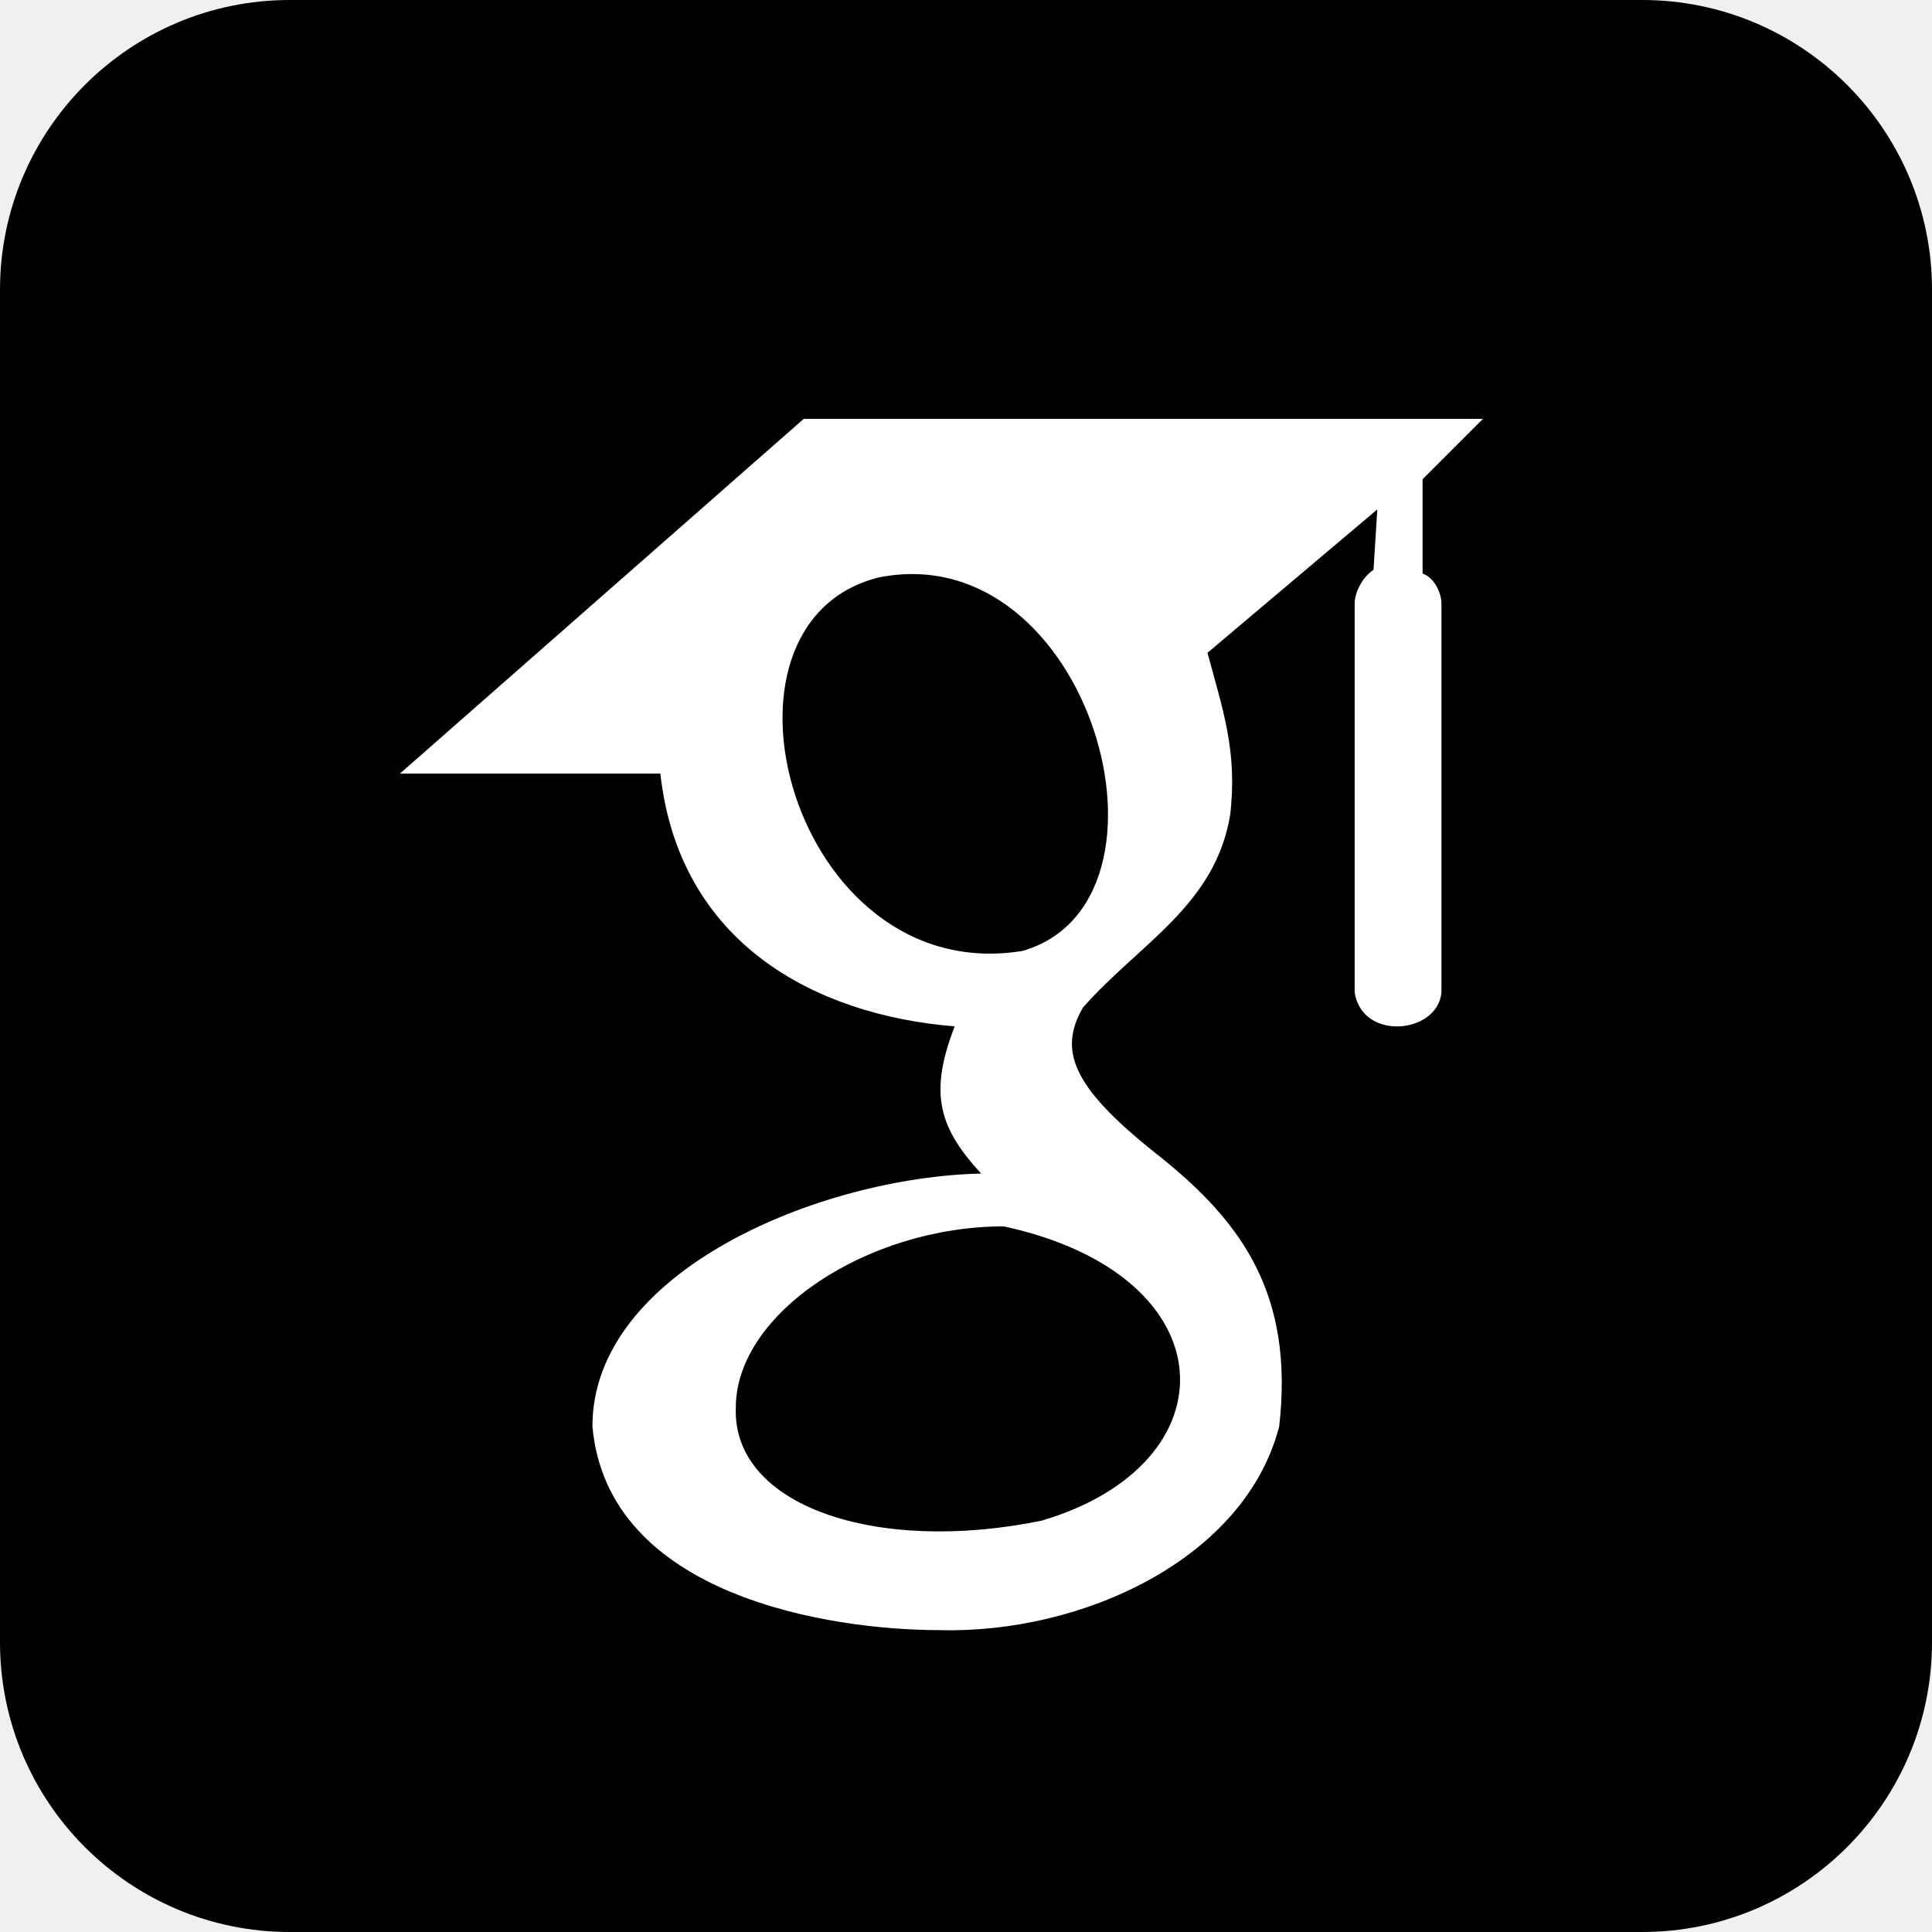
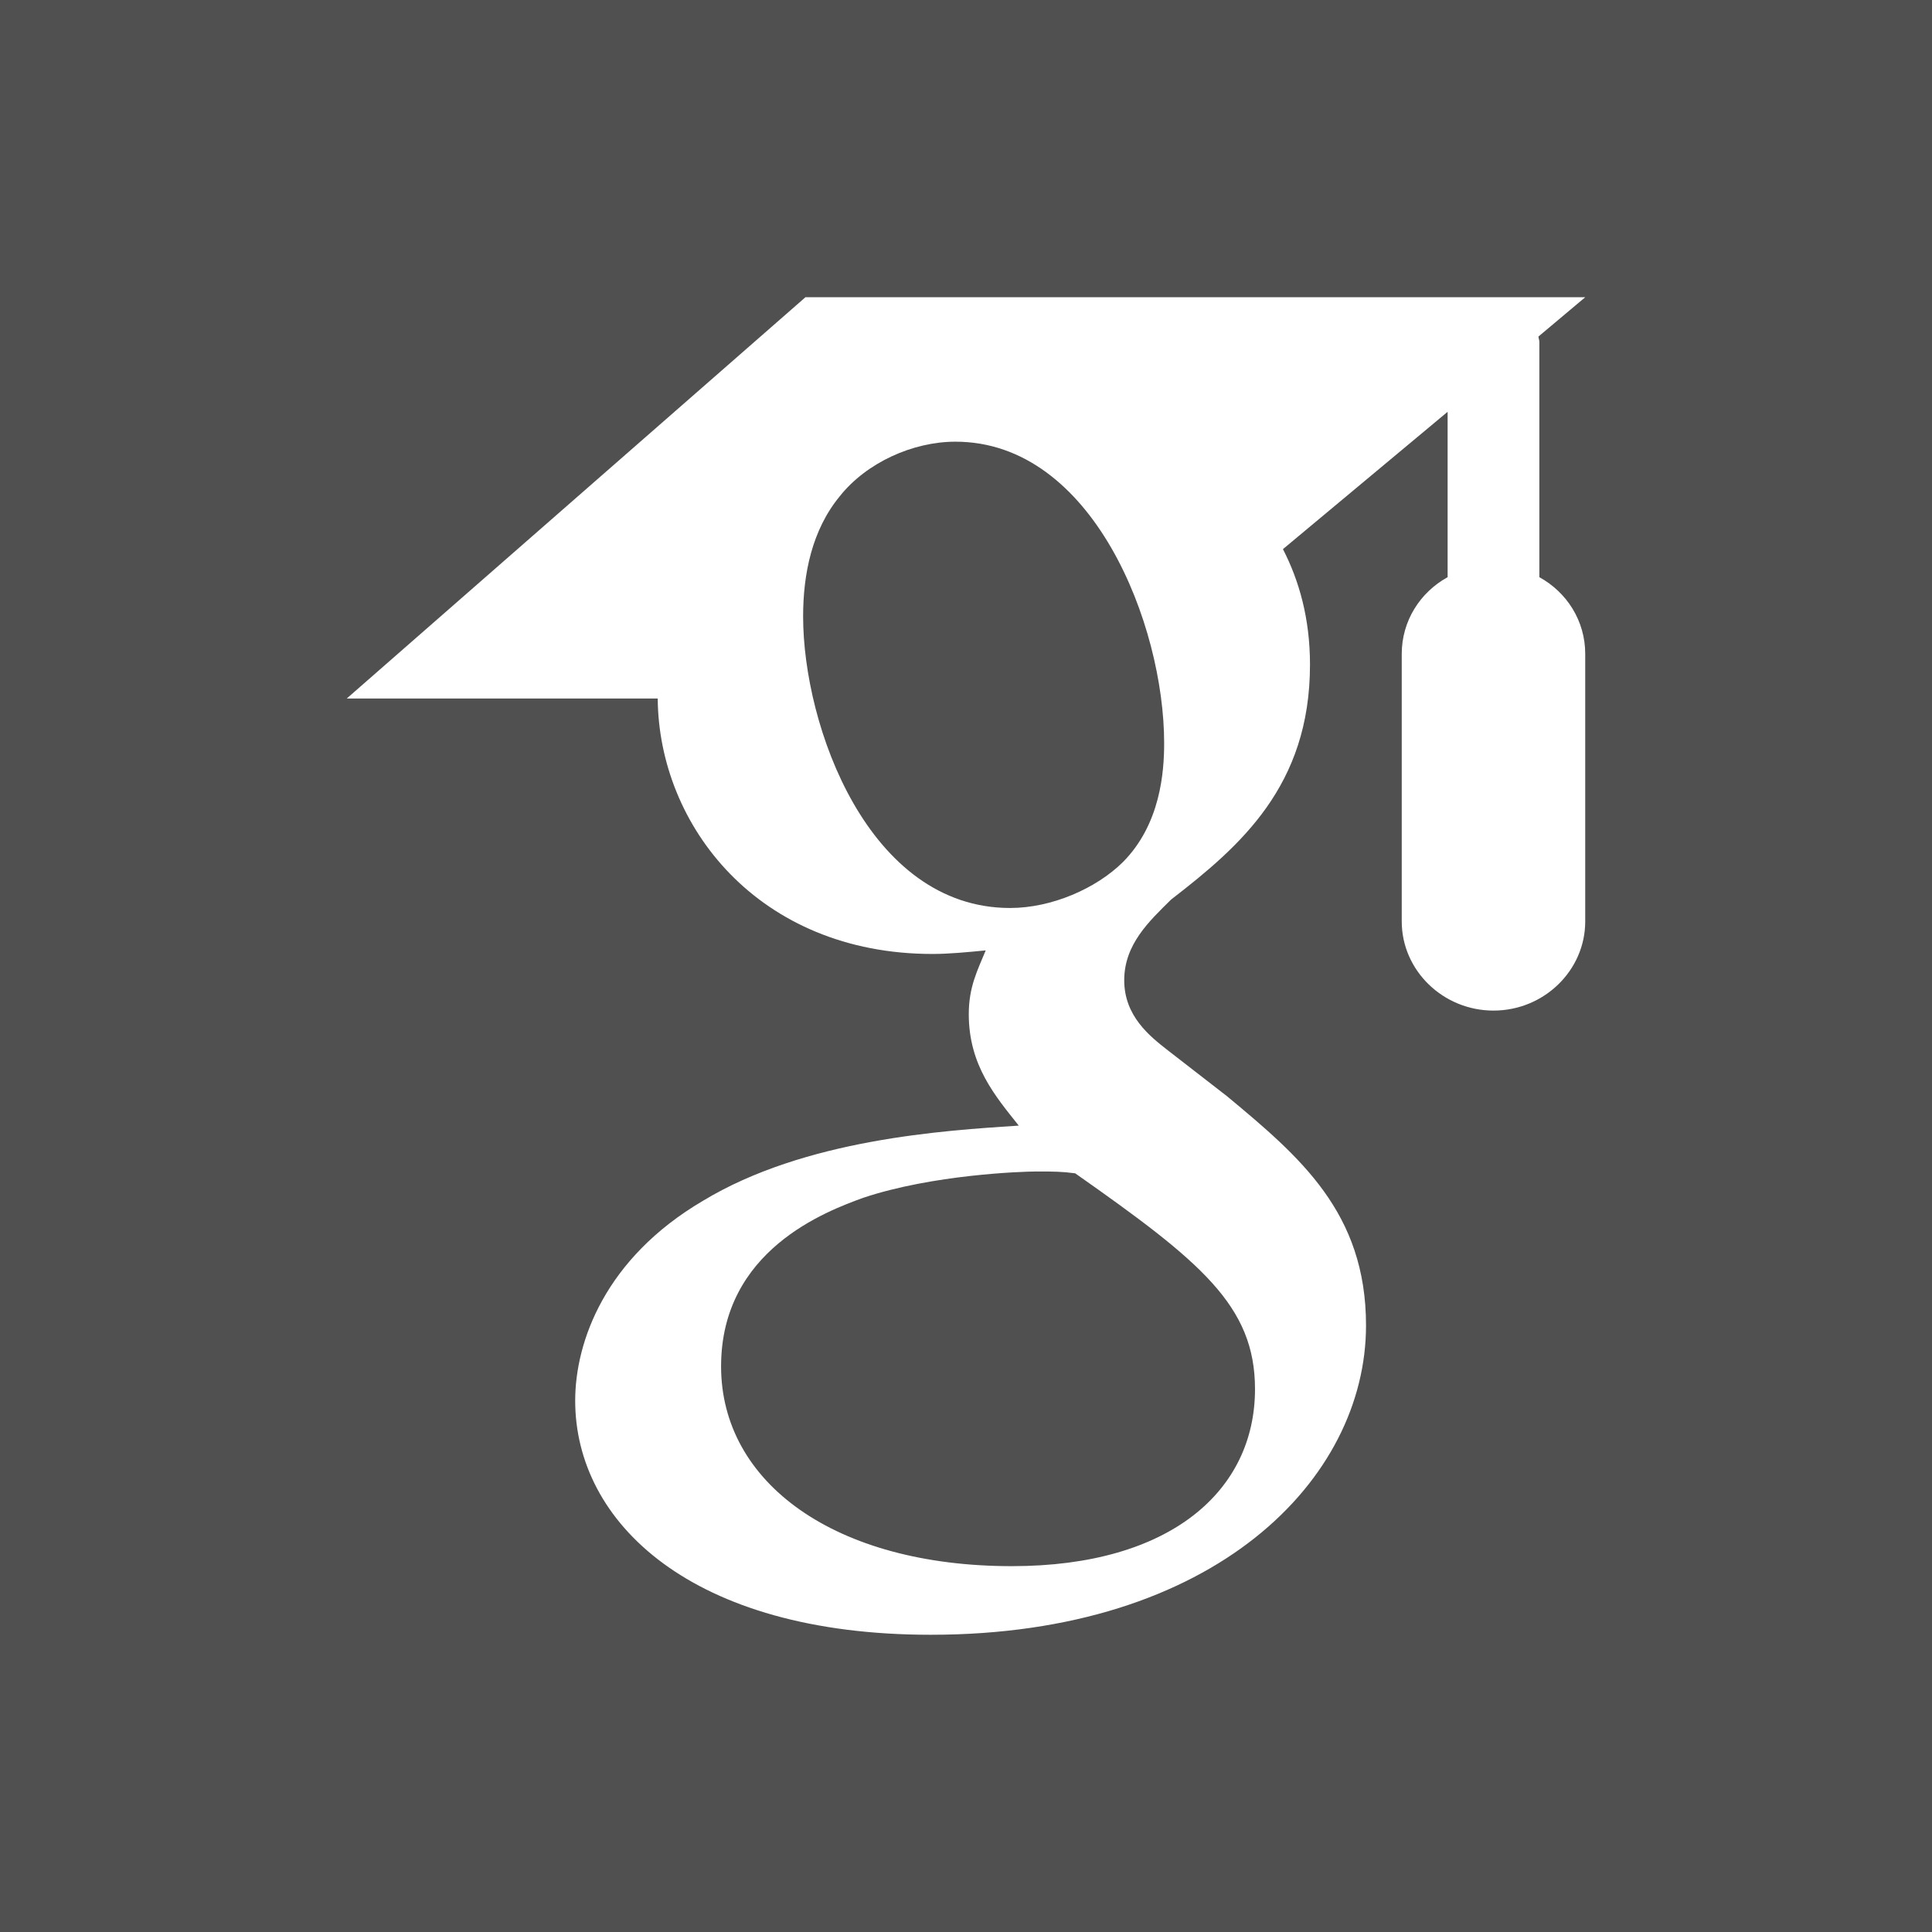
- <svg xmlns="http://www.w3.org/2000/svg" version="1.1" id="Layer_1" x="0px" y="0px" viewBox="0 0 512 512" style="enable-background:new 0 0 512 512;" xml:space="preserve">
-   <style type="text/css">
- 	.st0{fill:#FFFFFF;}
- </style>
-   <path d="M76.8,0h358.4C477.6,0,512,34.4,512,76.8v358.4c0,42.4-34.4,76.8-76.8,76.8H76.8C34.4,512,0,477.6,0,435.2V76.8  C0,34.4,34.4,0,76.8,0z" />
-   <path class="st0" d="M213,111l-107,94h69c5,45,41,64,78,67c-7,18-4,27,7,39c-43,1-103,26-103,67c4,45,63,54,92,54c38,1,81-19,90-54  c4-35-10-54-31-71c-23-18-28-28-21-40c15-17,35-27,39-51c2-17-2-28-6-43l45-38l-1,16c-3,2-5,6-5,9v103c2,13,22,11,23,0V160  c0-3-2-7-5-8v-25l16-16H213z M271,252c-61,10-87-87-38-99C289,142,316,239,271,252z M266,325c60,13,61,63,10,78c-44,9-82-4-81-30  C195,348,230,325,266,325z" />
+ <svg xmlns="http://www.w3.org/2000/svg" width="39" height="39" viewBox="0 0 39 39" fill="none">
+   <rect width="39" height="39" fill="#505050" />
+   <path d="M16.259 6H32L31.056 6.793C31.056 6.829 31.074 6.864 31.074 6.9V11.651C31.63 11.957 32 12.534 32 13.2V18.6C32 19.59 31.167 20.4 30.148 20.4C29.13 20.4 28.296 19.59 28.296 18.6V13.2C28.296 12.534 28.667 11.957 29.222 11.651V8.313L25.898 11.085C26.222 11.715 26.444 12.48 26.444 13.416C26.444 15.864 25.038 17.079 23.64 18.159C23.204 18.591 22.694 19.059 22.694 19.788C22.694 20.508 23.204 20.914 23.574 21.202L24.768 22.128C26.24 23.352 27.575 24.477 27.575 26.755C27.575 29.86 24.528 33 18.788 33C13.945 33 11.611 30.723 11.611 28.275C11.611 27.087 12.213 25.404 14.185 24.243C16.25 22.992 19.056 22.821 20.565 22.722C20.093 22.128 19.556 21.507 19.556 20.472C19.556 19.923 19.731 19.59 19.898 19.185C19.527 19.221 19.157 19.257 18.824 19.257C15.305 19.257 13.296 16.665 13.277 14.1H7L16.259 6ZM19.287 8.916C18.425 8.916 17.491 9.34 16.954 10.015C16.389 10.699 16.212 11.589 16.212 12.444C16.212 14.658 17.529 18.329 20.39 18.329C21.232 18.329 22.13 17.934 22.667 17.403C23.426 16.638 23.5 15.585 23.5 15C23.5 12.615 22.064 8.916 19.287 8.916ZM20.925 23.648C20.629 23.648 18.824 23.711 17.426 24.179C16.685 24.449 14.556 25.233 14.556 27.582C14.556 29.931 16.852 31.615 20.426 31.615C23.639 31.615 25.334 30.084 25.334 28.041C25.334 26.358 24.241 25.467 21.704 23.685C21.436 23.649 21.268 23.648 20.925 23.648Z" fill="white" />
</svg>
